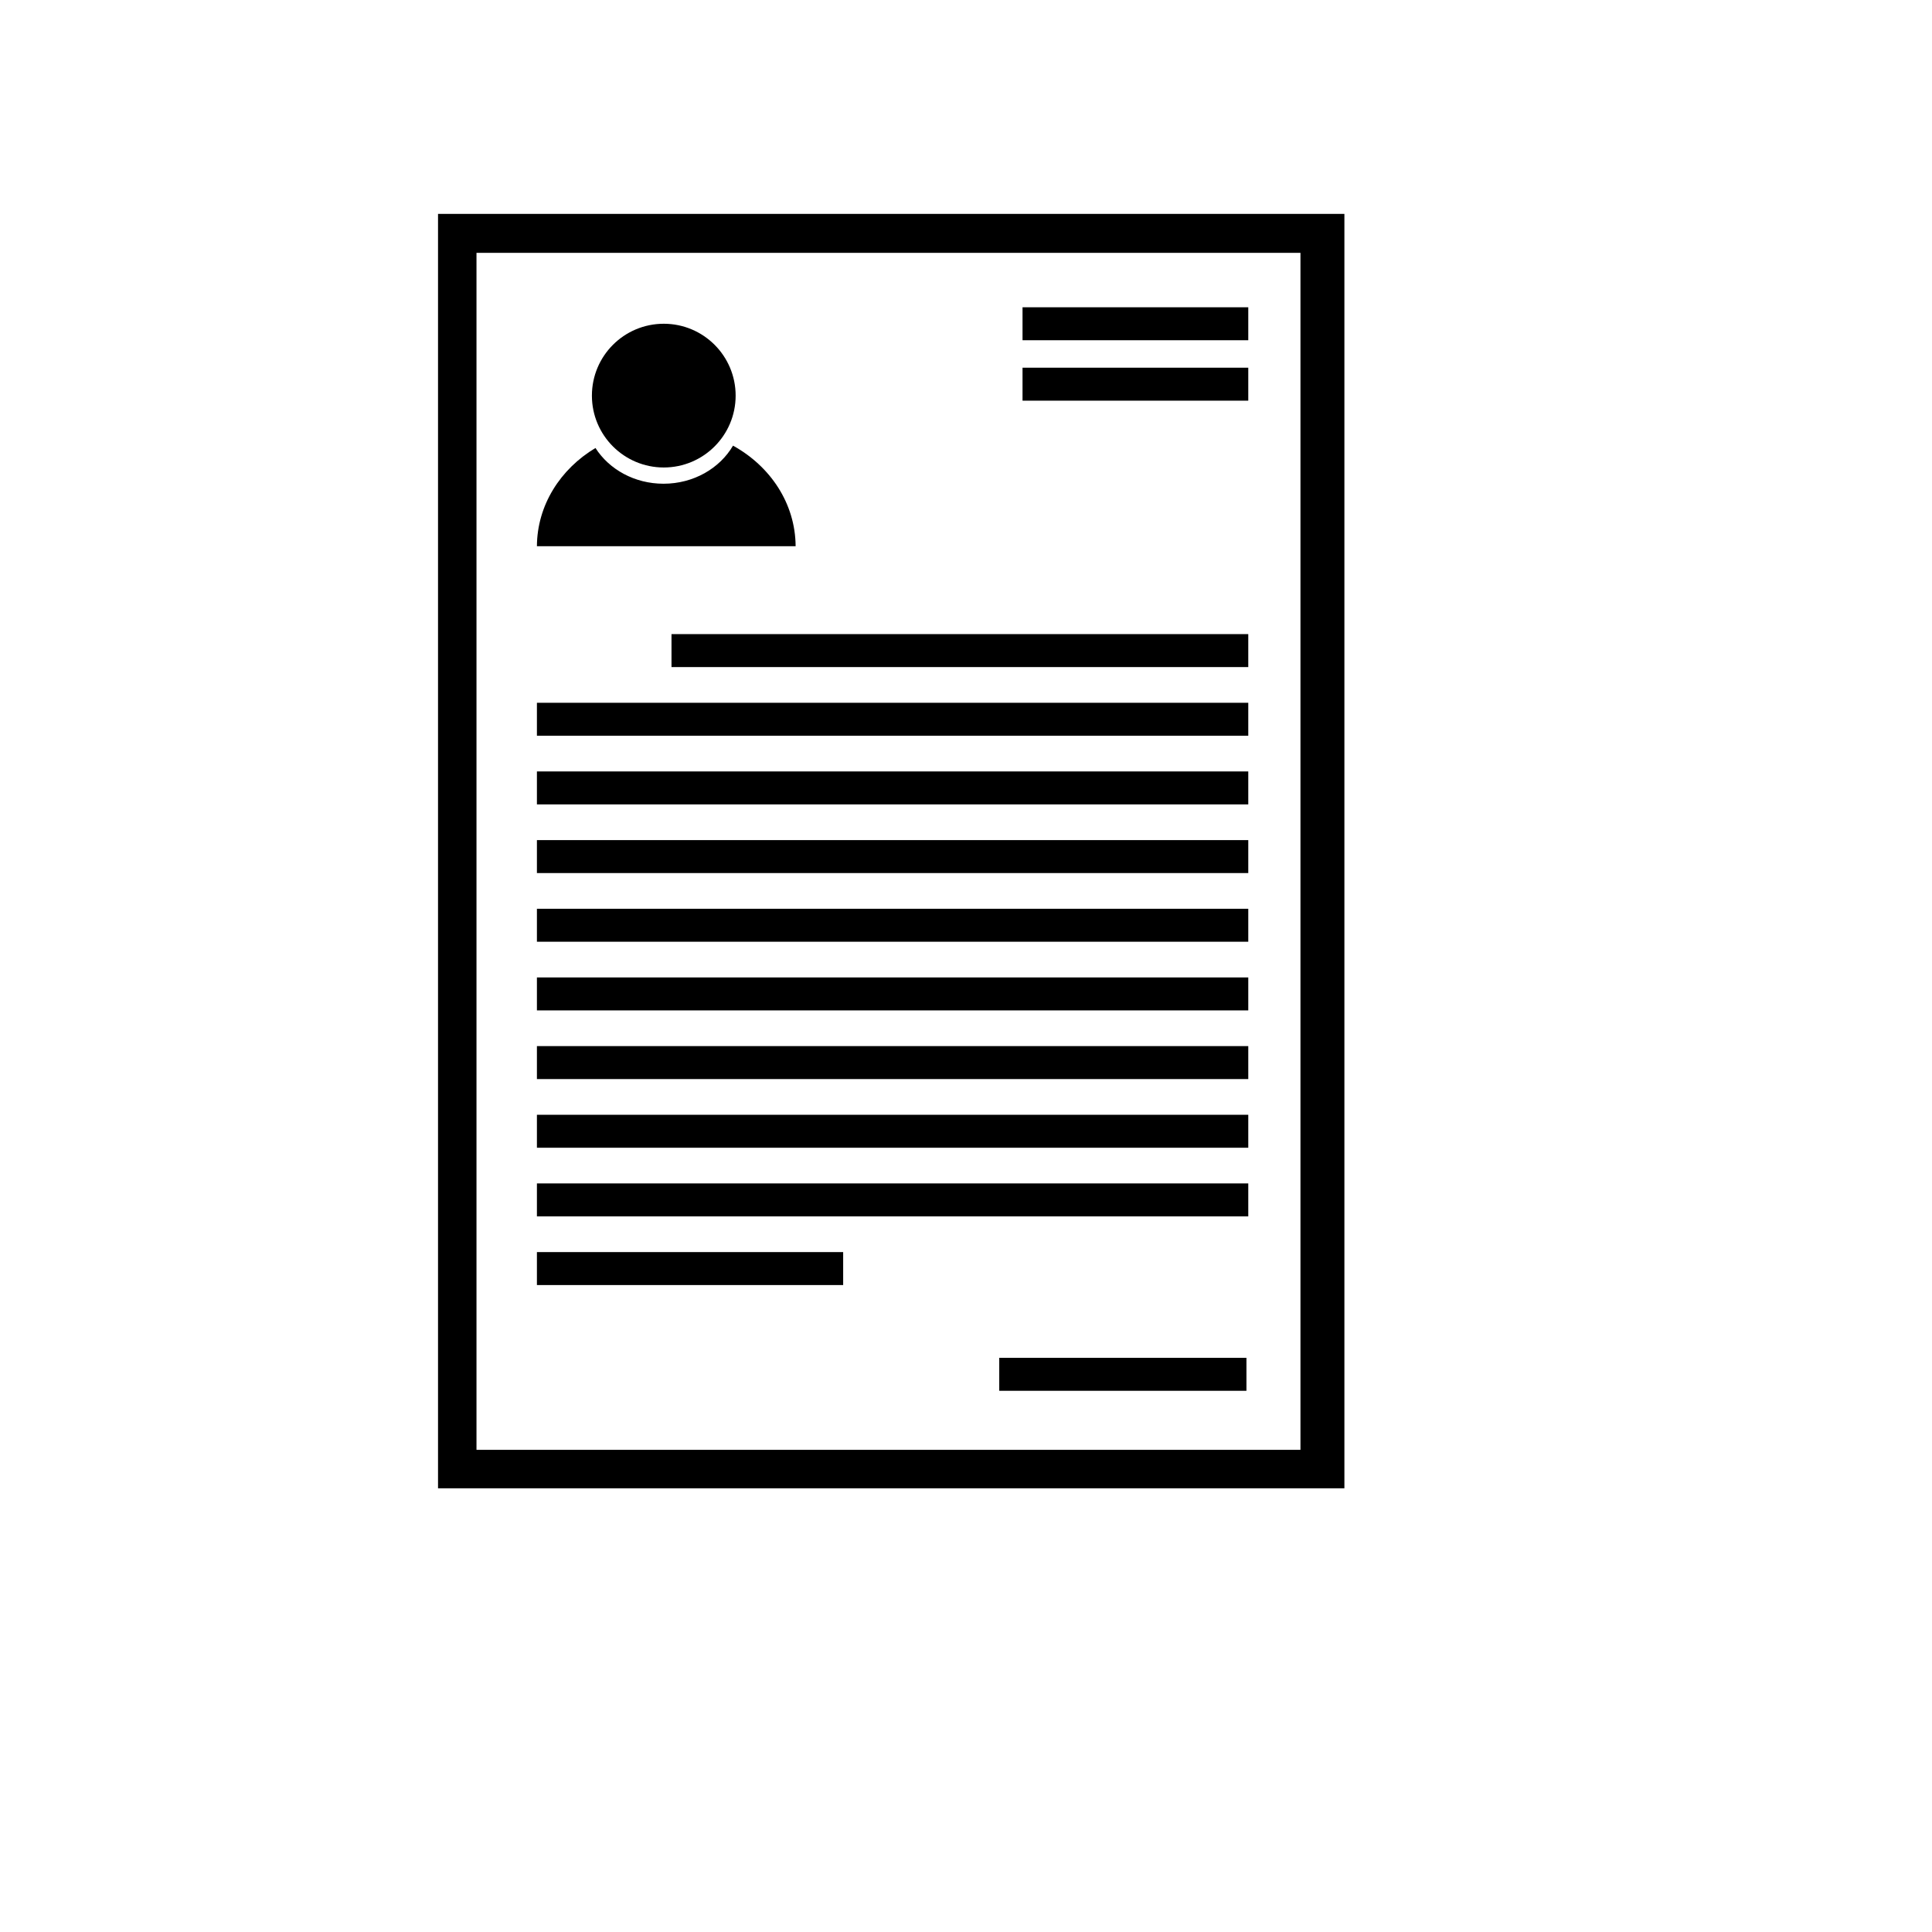
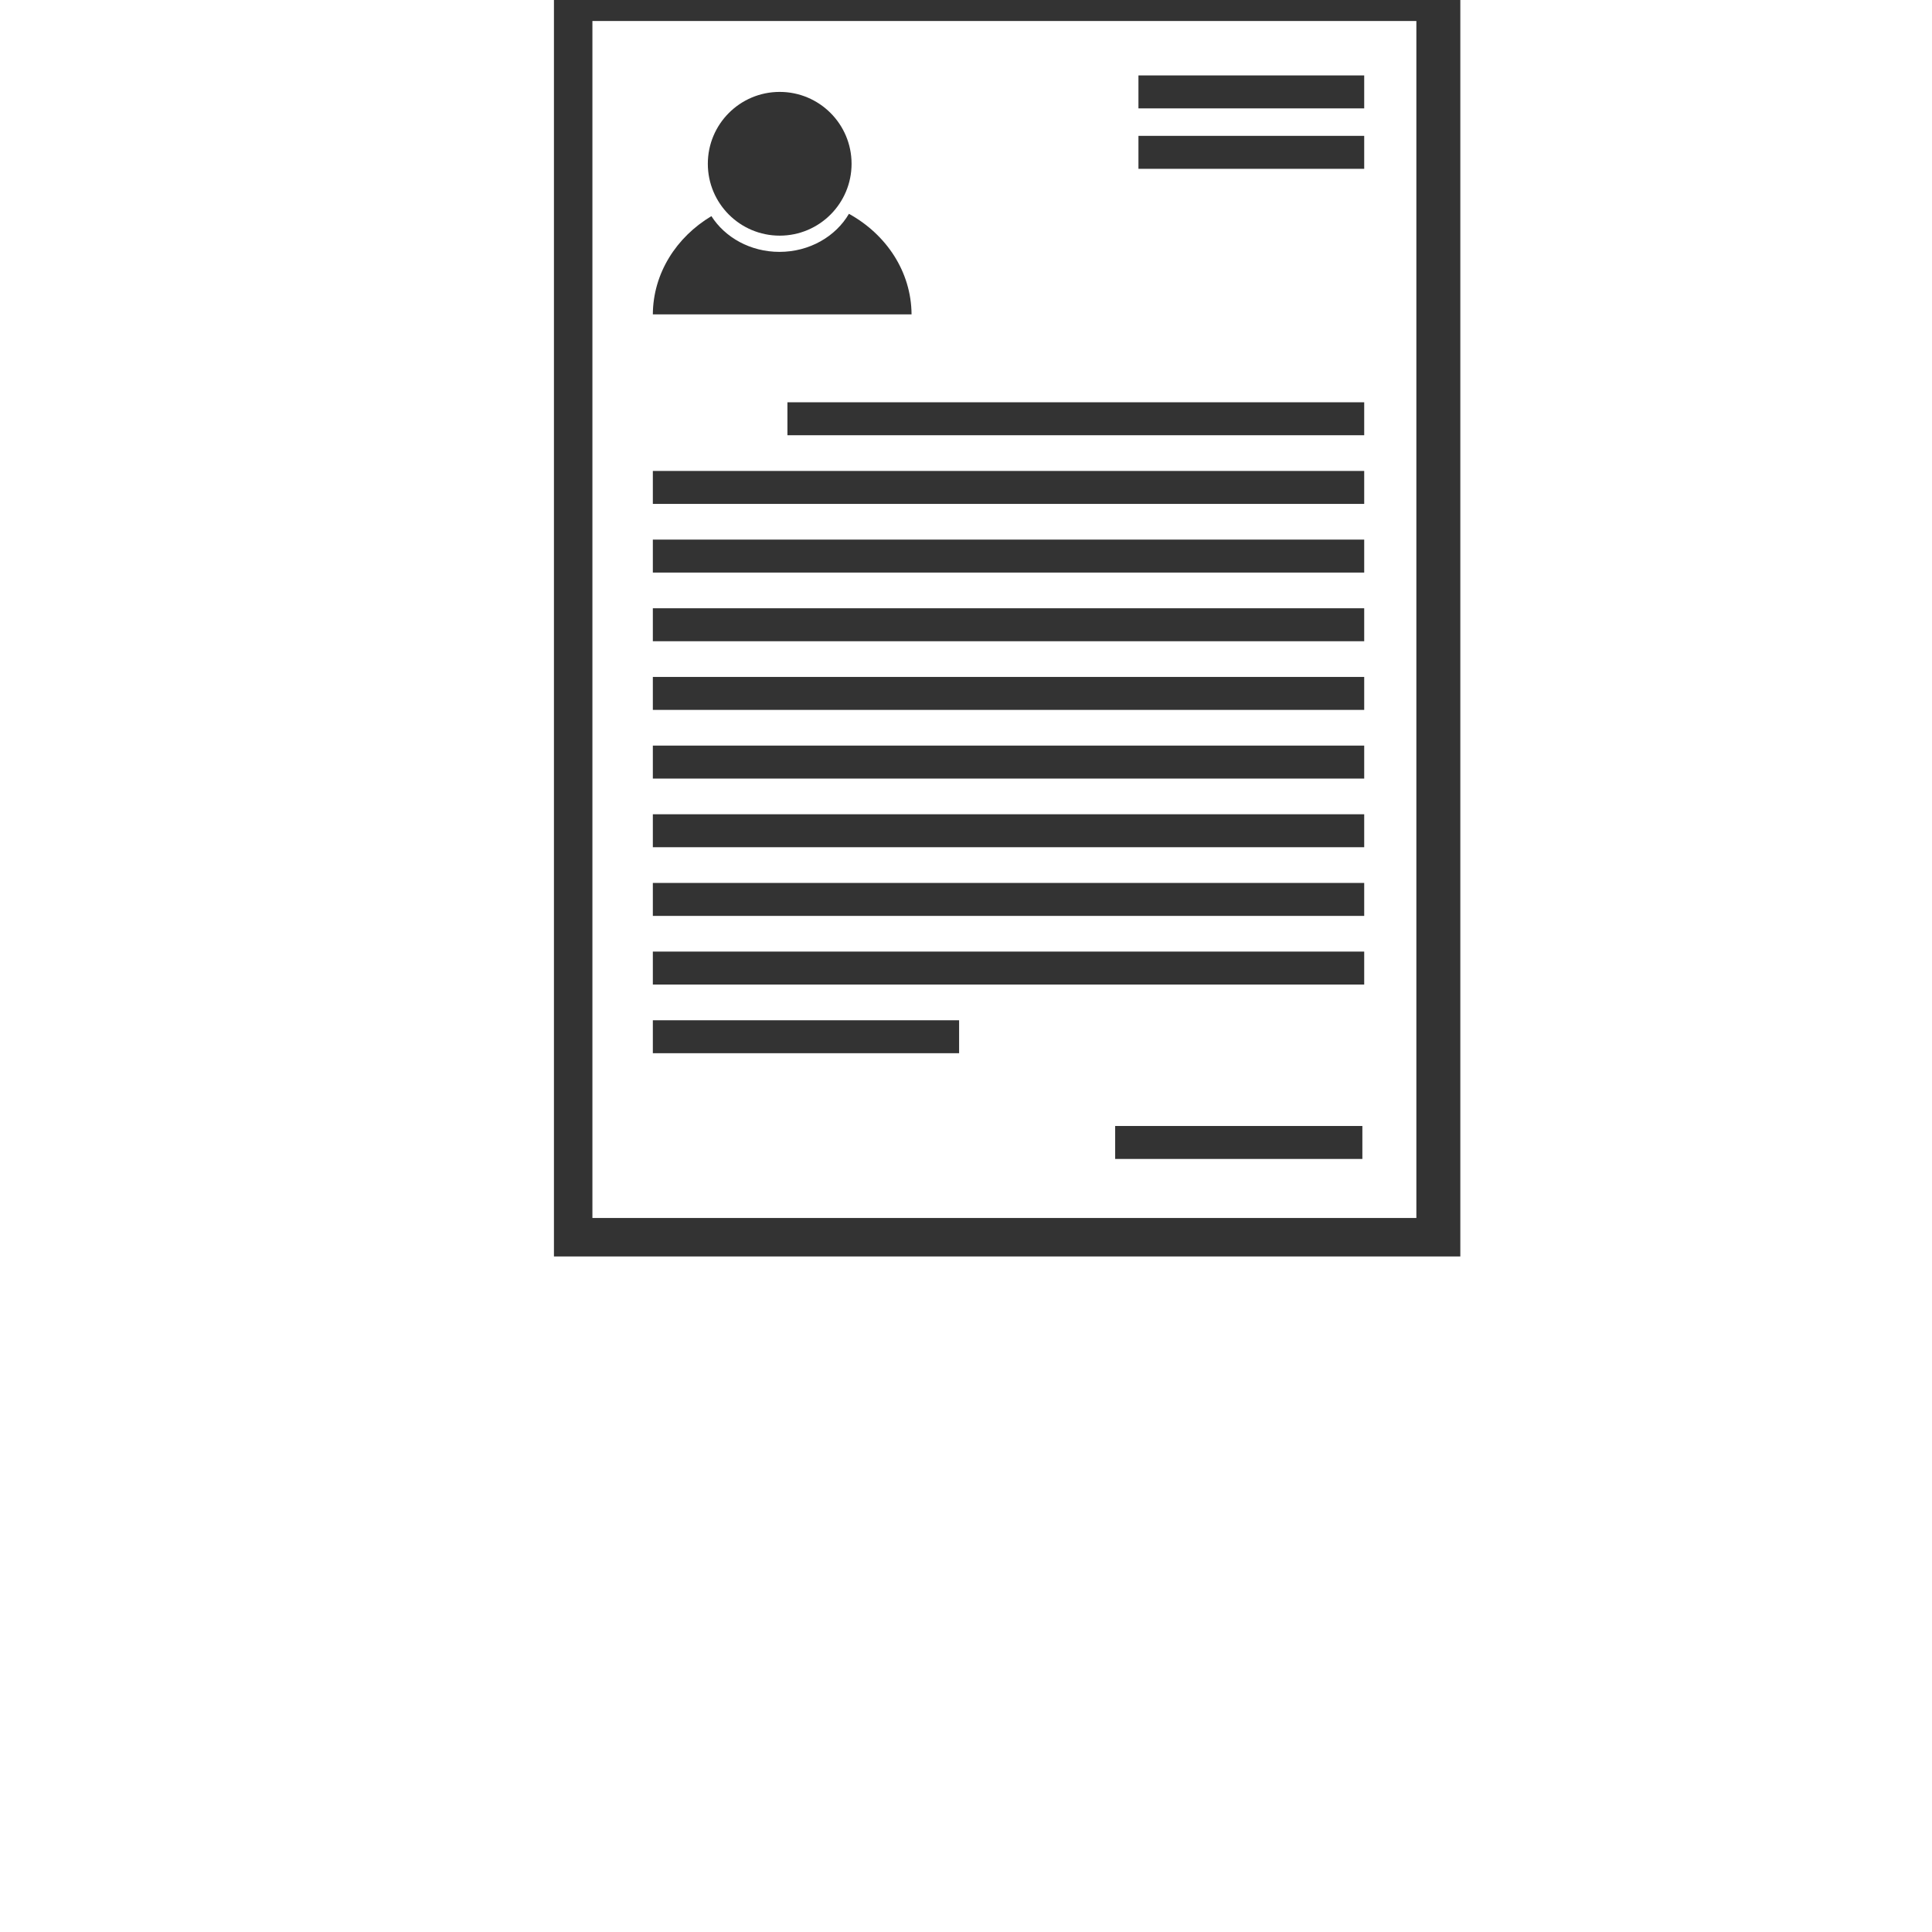
- <svg xmlns="http://www.w3.org/2000/svg" version="1.1" id="Layer_1" x="0px" y="0px" width="100.0px" height="100px" viewBox="6.0 -12.0 120.0 162.0" enable-background="new 0 0 120 120" xml:space="preserve">
-   <path d="M21.729,5.935v106.86h76V5.935H21.729z M94.045,109.57H24.954V9.201h69.091V109.57z" />
-   <circle cx="40.658" cy="21.173" r="6.026" />
-   <path d="M51.714,33.801H30.021c0.019-3.448,1.969-6.477,4.91-8.237c1.144,1.792,3.271,2.997,5.706,2.997  c2.523,0,4.717-1.293,5.827-3.192C49.598,27.094,51.693,30.221,51.714,33.801z" />
-   <rect x="41.306" y="41.171" width="48.363" height="2.764" />
-   <rect x="70.74" y="13.765" width="18.929" height="2.764" />
-   <rect x="70.74" y="18.832" width="18.929" height="2.764" />
-   <rect x="30.021" y="46.929" width="59.648" height="2.764" />
-   <rect x="30.021" y="52.686" width="59.648" height="2.764" />
-   <rect x="30.021" y="58.444" width="59.648" height="2.763" />
-   <rect x="30.021" y="64.201" width="59.648" height="2.764" />
-   <rect x="30.021" y="69.959" width="59.648" height="2.764" />
-   <rect x="30.021" y="75.717" width="59.648" height="2.764" />
-   <rect x="30.021" y="81.475" width="59.648" height="2.764" />
-   <rect x="30.021" y="87.231" width="59.648" height="2.764" />
-   <rect x="30.021" y="92.989" width="25.679" height="2.764" />
-   <rect x="68.788" y="101.855" width="20.727" height="2.764" />
+ <svg xmlns="http://www.w3.org/2000/svg" version="1.1" id="Layer_1" x="0px" y="0px" width="100px" height="100px" viewBox="0 0 100 100" enable-background="new 0 0 100 100" xml:space="preserve">
+   <path fill="#333333" d="M28.672-0.929v65.963h46.914V-0.929H28.672z M73.312,63.043H30.663V1.087h42.648V63.043z" />
+   <circle fill="#333333" cx="40.357" cy="8.477" r="3.72" />
+   <path fill="#333333" d="M47.182,16.272H33.791c0.012-2.129,1.216-3.999,3.031-5.085c0.706,1.106,2.019,1.85,3.522,1.85  c1.558,0,2.912-0.798,3.597-1.97C45.875,12.132,47.168,14.062,47.182,16.272z" />
+   <rect x="40.757" y="20.822" fill="#333333" width="29.854" height="1.706" />
+   <rect x="58.926" y="3.904" fill="#333333" width="11.685" height="1.706" />
+   <rect x="58.926" y="7.032" fill="#333333" width="11.685" height="1.706" />
+   <rect x="33.791" y="24.376" fill="#333333" width="36.82" height="1.706" />
+   <rect x="33.791" y="27.93" fill="#333333" width="36.82" height="1.706" />
+   <rect x="33.791" y="31.484" fill="#333333" width="36.82" height="1.706" />
+   <rect x="33.791" y="35.038" fill="#333333" width="36.82" height="1.706" />
+   <rect x="33.791" y="38.592" fill="#333333" width="36.82" height="1.707" />
+   <rect x="33.791" y="42.146" fill="#333333" width="36.82" height="1.706" />
+   <rect x="33.791" y="45.701" fill="#333333" width="36.82" height="1.706" />
+   <rect x="33.791" y="49.254" fill="#333333" width="36.82" height="1.706" />
+   <rect x="33.791" y="52.809" fill="#333333" width="15.852" height="1.705" />
+   <rect x="57.721" y="58.281" fill="#333333" width="12.795" height="1.706" />
</svg>
